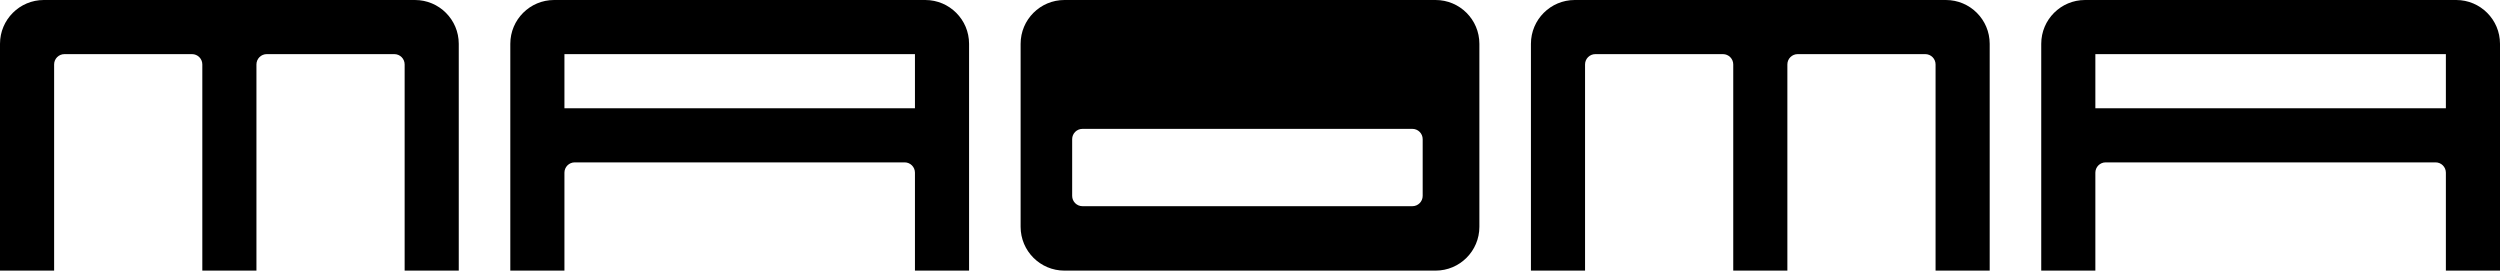
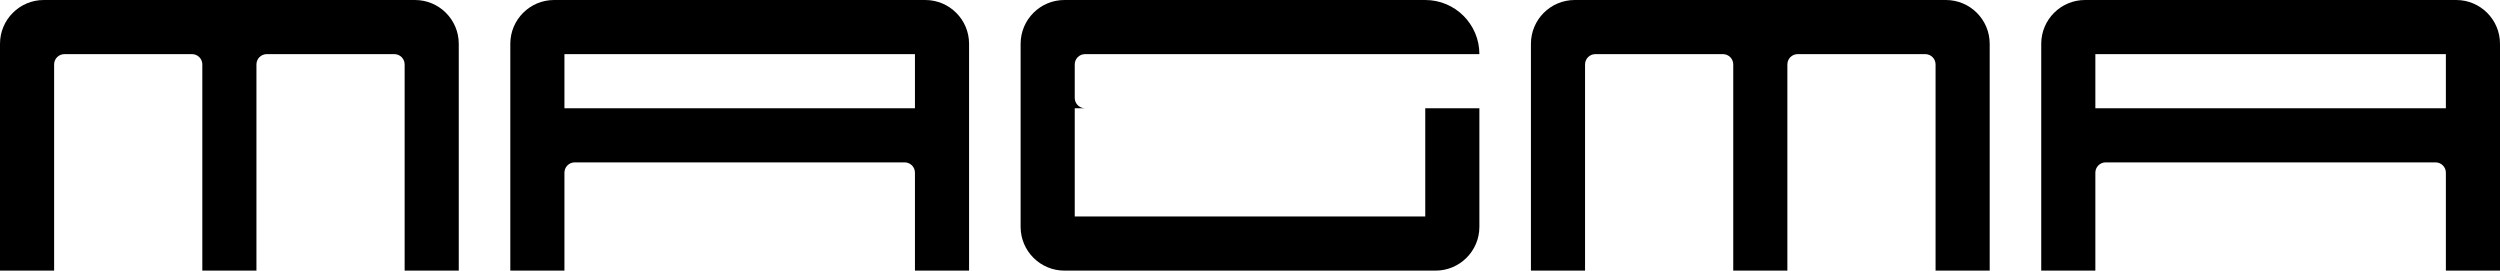
<svg xmlns="http://www.w3.org/2000/svg" viewBox="0 0 970 105" role="img" aria-label="magma — wordmark">
  <g transform="translate(0 0)">
    <path fill="currentColor" fill-rule="evenodd" d="M 17,0 L 161,0 A 17 17 0 0 1 178,17 L 178,105 L 0,105 L 0,17 A 17 17 0 0 1 17,0 Z M 21,25 A 4 4 0 0 1 25,21 L 74.5,21 A 4 4 0 0 1 78.5,25 L 78.5,105 L 21,105 Z M 99.5,25 A 4 4 0 0 1 103.5,21 L 153.0,21 A 4 4 0 0 1 157.0,25 L 157.0,105 L 99.5,105 Z" />
  </g>
  <g transform="translate(198 0)">
    <path fill="currentColor" fill-rule="evenodd" d="M 17,0 L 161,0 A 17 17 0 0 1 178,17 L 178,105 L 0,105 L 0,17 A 17 17 0 0 1 17,0 Z M 21,21 L 157,21 L 157,42 L 21,42 Z M 21,67 A 4 4 0 0 1 25,63 L 153,63 A 4 4 0 0 1 157,67 L 157,105 L 21,105 Z" />
  </g>
  <g transform="translate(396 0)">
-     <path fill="currentColor" fill-rule="evenodd" d="M 17,0 L 161,0 A 17 17 0 0 1 178,17 L 178,88 A 17 17 0 0 1 161,105 L 17,105 A 17 17 0 0 1 0,88 L 0,17 A 17 17 0 0 1 17,0 Z M 24,50 L 152,50 A 4 4 0 0 1 156,54 L 156,76 A 4 4 0 0 1 152,80 L 24,80 A 4 4 0 0 1 20,76 L 20,54 A 4 4 0 0 1 24,50 Z" />
+     <path fill="currentColor" fill-rule="evenodd" d="M 17,0 L 157,0 A 21 21 0 0 1 178,21 L 25,21 A 4 4 0 0 0 21,25 L 21,38 A 4 4 0 0 0 25,42 L 178,42 L 178,88 A 17 17 0 0 1 161,105 L 17,105 A 17 17 0 0 1 0,88 L 0,17 A 17 17 0 0 1 17,0 Z M 21,42 L 157,42 L 157,84 L 21,84 Z" />
  </g>
  <g transform="translate(594 0)">
    <path fill="currentColor" fill-rule="evenodd" d="M 17,0 L 161,0 A 17 17 0 0 1 178,17 L 178,105 L 0,105 L 0,17 A 17 17 0 0 1 17,0 Z M 21,25 A 4 4 0 0 1 25,21 L 74.5,21 A 4 4 0 0 1 78.5,25 L 78.5,105 L 21,105 Z M 99.5,25 A 4 4 0 0 1 103.5,21 L 153.0,21 A 4 4 0 0 1 157.0,25 L 157.0,105 L 99.5,105 Z" />
  </g>
  <g transform="translate(792 0)">
    <path fill="currentColor" fill-rule="evenodd" d="M 17,0 L 161,0 A 17 17 0 0 1 178,17 L 178,105 L 0,105 L 0,17 A 17 17 0 0 1 17,0 Z M 21,21 L 157,21 L 157,42 L 21,42 Z M 21,67 A 4 4 0 0 1 25,63 L 153,63 A 4 4 0 0 1 157,67 L 157,105 L 21,105 Z" />
  </g>
</svg>
